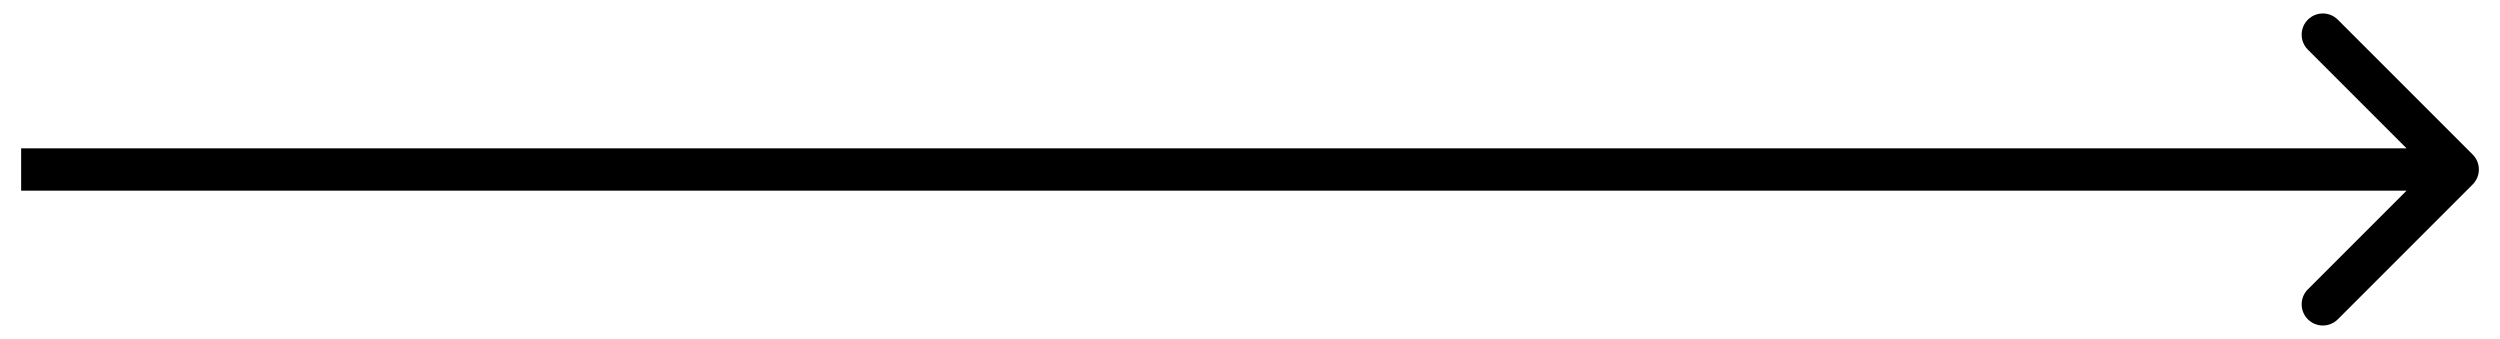
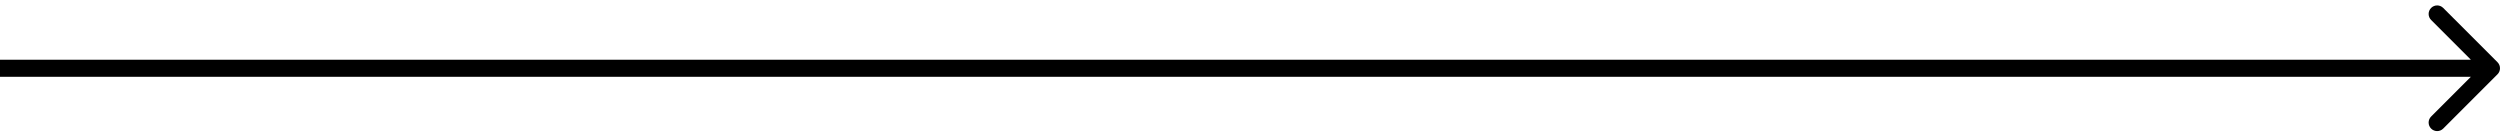
- <svg xmlns="http://www.w3.org/2000/svg" width="118" height="16" viewBox="0 0 118 16" fill="none">
-   <path d="M116.709 8.707C117.1 8.317 117.1 7.683 116.709 7.293L110.345 0.929C109.955 0.538 109.322 0.538 108.931 0.929C108.541 1.319 108.541 1.953 108.931 2.343L114.588 8L108.931 13.657C108.541 14.047 108.541 14.681 108.931 15.071C109.322 15.462 109.955 15.462 110.345 15.071L116.709 8.707ZM0.998 9H116.002V7H0.998V9Z" fill="black" />
+ <svg xmlns="http://www.w3.org/2000/svg" width="293" height="16" viewBox="0 0 293 16" fill="none">
+   <path d="M292.707 8.707C293.098 8.317 293.098 7.683 292.707 7.293L286.343 0.929C285.953 0.538 285.319 0.538 284.929 0.929C284.538 1.319 284.538 1.953 284.929 2.343L290.586 8L284.929 13.657C284.538 14.047 284.538 14.681 284.929 15.071C285.319 15.462 285.953 15.462 286.343 15.071L292.707 8.707ZM0 9H292V7H0V9Z" fill="black" />
</svg>
